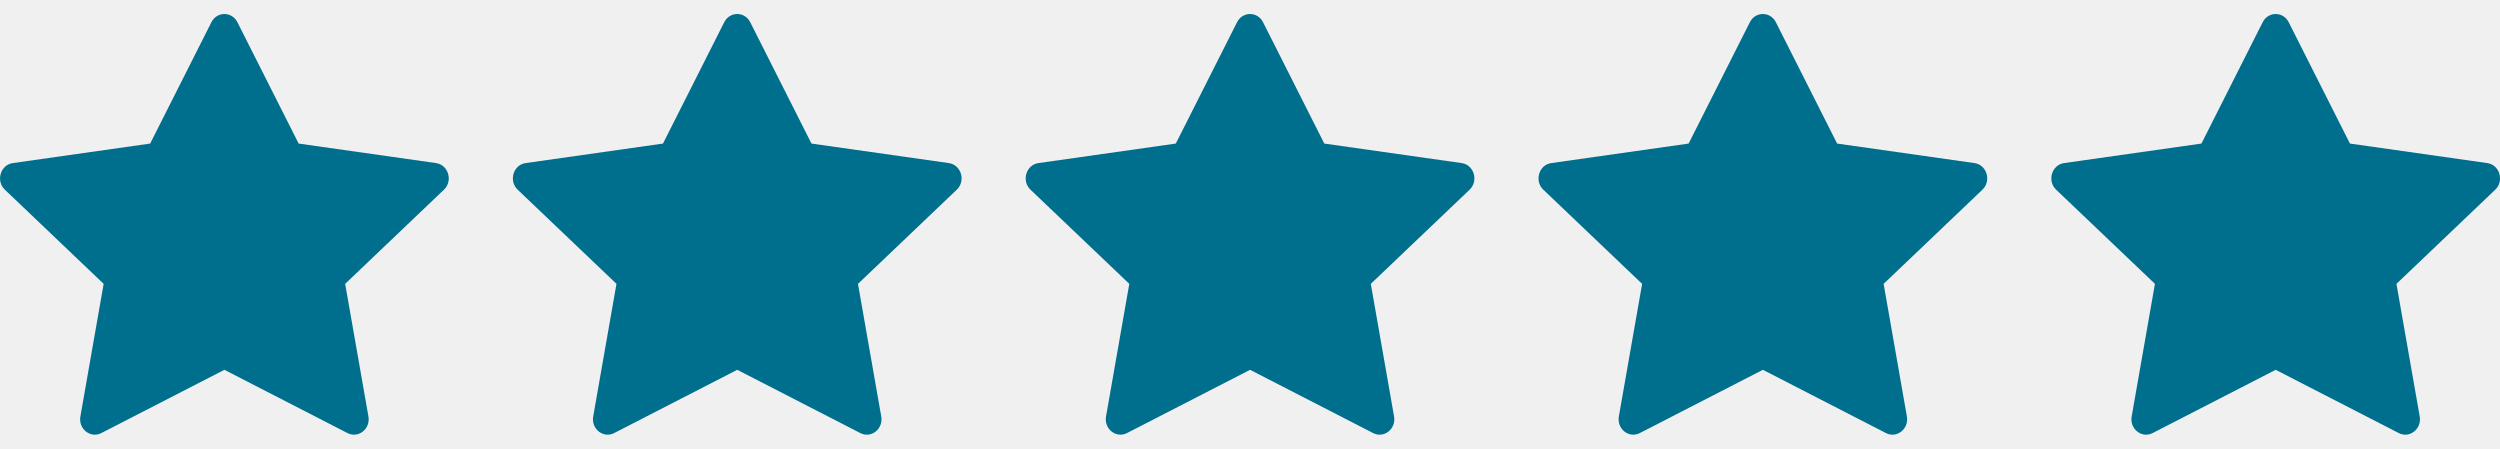
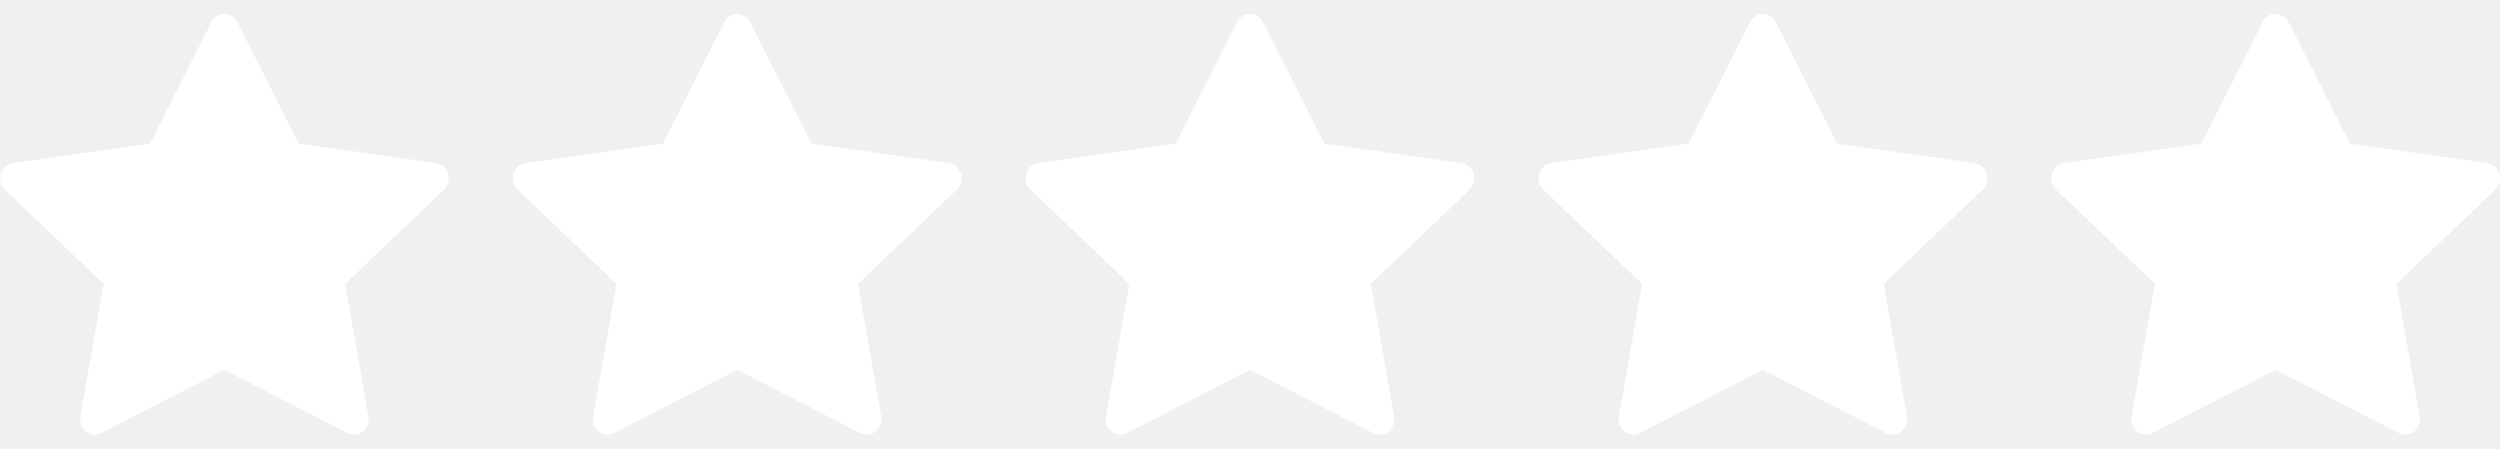
<svg xmlns="http://www.w3.org/2000/svg" width="78" height="14" viewBox="0 0 78 14" fill="none">
-   <path d="M3.161 13.512C2.823 13.686 2.44 13.382 2.508 12.994L3.234 8.856L0.152 5.919C-0.136 5.645 0.013 5.143 0.399 5.088L4.685 4.479L6.596 0.693C6.768 0.352 7.235 0.352 7.407 0.693L9.318 4.479L13.604 5.088C13.99 5.143 14.139 5.645 13.851 5.919L10.769 8.856L11.495 12.994C11.563 13.382 11.18 13.686 10.842 13.512L7.001 11.538L3.161 13.512Z" fill="#006F8E" />
-   <path d="M19.161 13.512C18.823 13.686 18.44 13.382 18.508 12.994L19.234 8.856L16.152 5.919C15.864 5.645 16.013 5.143 16.399 5.088L20.685 4.479L22.596 0.693C22.768 0.352 23.235 0.352 23.407 0.693L25.318 4.479L29.604 5.088C29.99 5.143 30.139 5.645 29.851 5.919L26.769 8.856L27.495 12.994C27.563 13.382 27.18 13.686 26.842 13.512L23.002 11.538L19.161 13.512Z" fill="#006F8E" />
-   <path d="M35.161 13.512C34.823 13.686 34.44 13.382 34.508 12.994L35.234 8.856L32.152 5.919C31.864 5.645 32.013 5.143 32.399 5.088L36.685 4.479L38.596 0.693C38.768 0.352 39.235 0.352 39.407 0.693L41.318 4.479L45.604 5.088C45.99 5.143 46.139 5.645 45.851 5.919L42.769 8.856L43.495 12.994C43.563 13.382 43.18 13.686 42.842 13.512L39.002 11.538L35.161 13.512Z" fill="#006F8E" />
-   <path d="M51.161 13.512C50.823 13.686 50.44 13.382 50.508 12.994L51.234 8.856L48.152 5.919C47.864 5.645 48.013 5.143 48.399 5.088L52.685 4.479L54.596 0.693C54.768 0.352 55.235 0.352 55.407 0.693L57.318 4.479L61.604 5.088C61.99 5.143 62.139 5.645 61.851 5.919L58.769 8.856L59.495 12.994C59.563 13.382 59.18 13.686 58.842 13.512L55.002 11.538L51.161 13.512Z" fill="#006F8E" />
-   <path d="M67.161 13.512C66.823 13.686 66.44 13.382 66.508 12.994L67.234 8.856L64.152 5.919C63.864 5.645 64.013 5.143 64.399 5.088L68.685 4.479L70.596 0.693C70.768 0.352 71.235 0.352 71.407 0.693L73.318 4.479L77.604 5.088C77.99 5.143 78.139 5.645 77.851 5.919L74.769 8.856L75.495 12.994C75.563 13.382 75.18 13.686 74.842 13.512L71.001 11.538L67.161 13.512Z" fill="#006F8E" />
+   <path d="M3.161 13.512C2.823 13.686 2.44 13.382 2.508 12.994L3.234 8.856L0.152 5.919C-0.136 5.645 0.013 5.143 0.399 5.088L4.685 4.479L6.596 0.693C6.768 0.352 7.235 0.352 7.407 0.693L9.318 4.479L13.604 5.088C13.99 5.143 14.139 5.645 13.851 5.919L10.769 8.856L11.495 12.994C11.563 13.382 11.18 13.686 10.842 13.512L7.001 11.538L3.161 13.512Z" fill="#ffffff" />
+   <path d="M19.161 13.512C18.823 13.686 18.44 13.382 18.508 12.994L19.234 8.856L16.152 5.919C15.864 5.645 16.013 5.143 16.399 5.088L20.685 4.479L22.596 0.693C22.768 0.352 23.235 0.352 23.407 0.693L25.318 4.479L29.604 5.088C29.99 5.143 30.139 5.645 29.851 5.919L26.769 8.856L27.495 12.994C27.563 13.382 27.18 13.686 26.842 13.512L23.002 11.538L19.161 13.512Z" fill="#ffffff" />
+   <path d="M35.161 13.512C34.823 13.686 34.44 13.382 34.508 12.994L35.234 8.856L32.152 5.919C31.864 5.645 32.013 5.143 32.399 5.088L36.685 4.479L38.596 0.693C38.768 0.352 39.235 0.352 39.407 0.693L41.318 4.479L45.604 5.088C45.99 5.143 46.139 5.645 45.851 5.919L42.769 8.856L43.495 12.994C43.563 13.382 43.18 13.686 42.842 13.512L39.002 11.538L35.161 13.512Z" fill="#ffffff" />
+   <path d="M51.161 13.512C50.823 13.686 50.44 13.382 50.508 12.994L51.234 8.856L48.152 5.919C47.864 5.645 48.013 5.143 48.399 5.088L52.685 4.479L54.596 0.693C54.768 0.352 55.235 0.352 55.407 0.693L57.318 4.479L61.604 5.088C61.99 5.143 62.139 5.645 61.851 5.919L58.769 8.856L59.495 12.994C59.563 13.382 59.18 13.686 58.842 13.512L55.002 11.538L51.161 13.512Z" fill="#ffffff" />
+   <path d="M67.161 13.512C66.823 13.686 66.44 13.382 66.508 12.994L67.234 8.856L64.152 5.919C63.864 5.645 64.013 5.143 64.399 5.088L68.685 4.479L70.596 0.693C70.768 0.352 71.235 0.352 71.407 0.693L73.318 4.479L77.604 5.088C77.99 5.143 78.139 5.645 77.851 5.919L74.769 8.856L75.495 12.994C75.563 13.382 75.18 13.686 74.842 13.512L71.001 11.538L67.161 13.512Z" fill="#ffffff" />
</svg>
